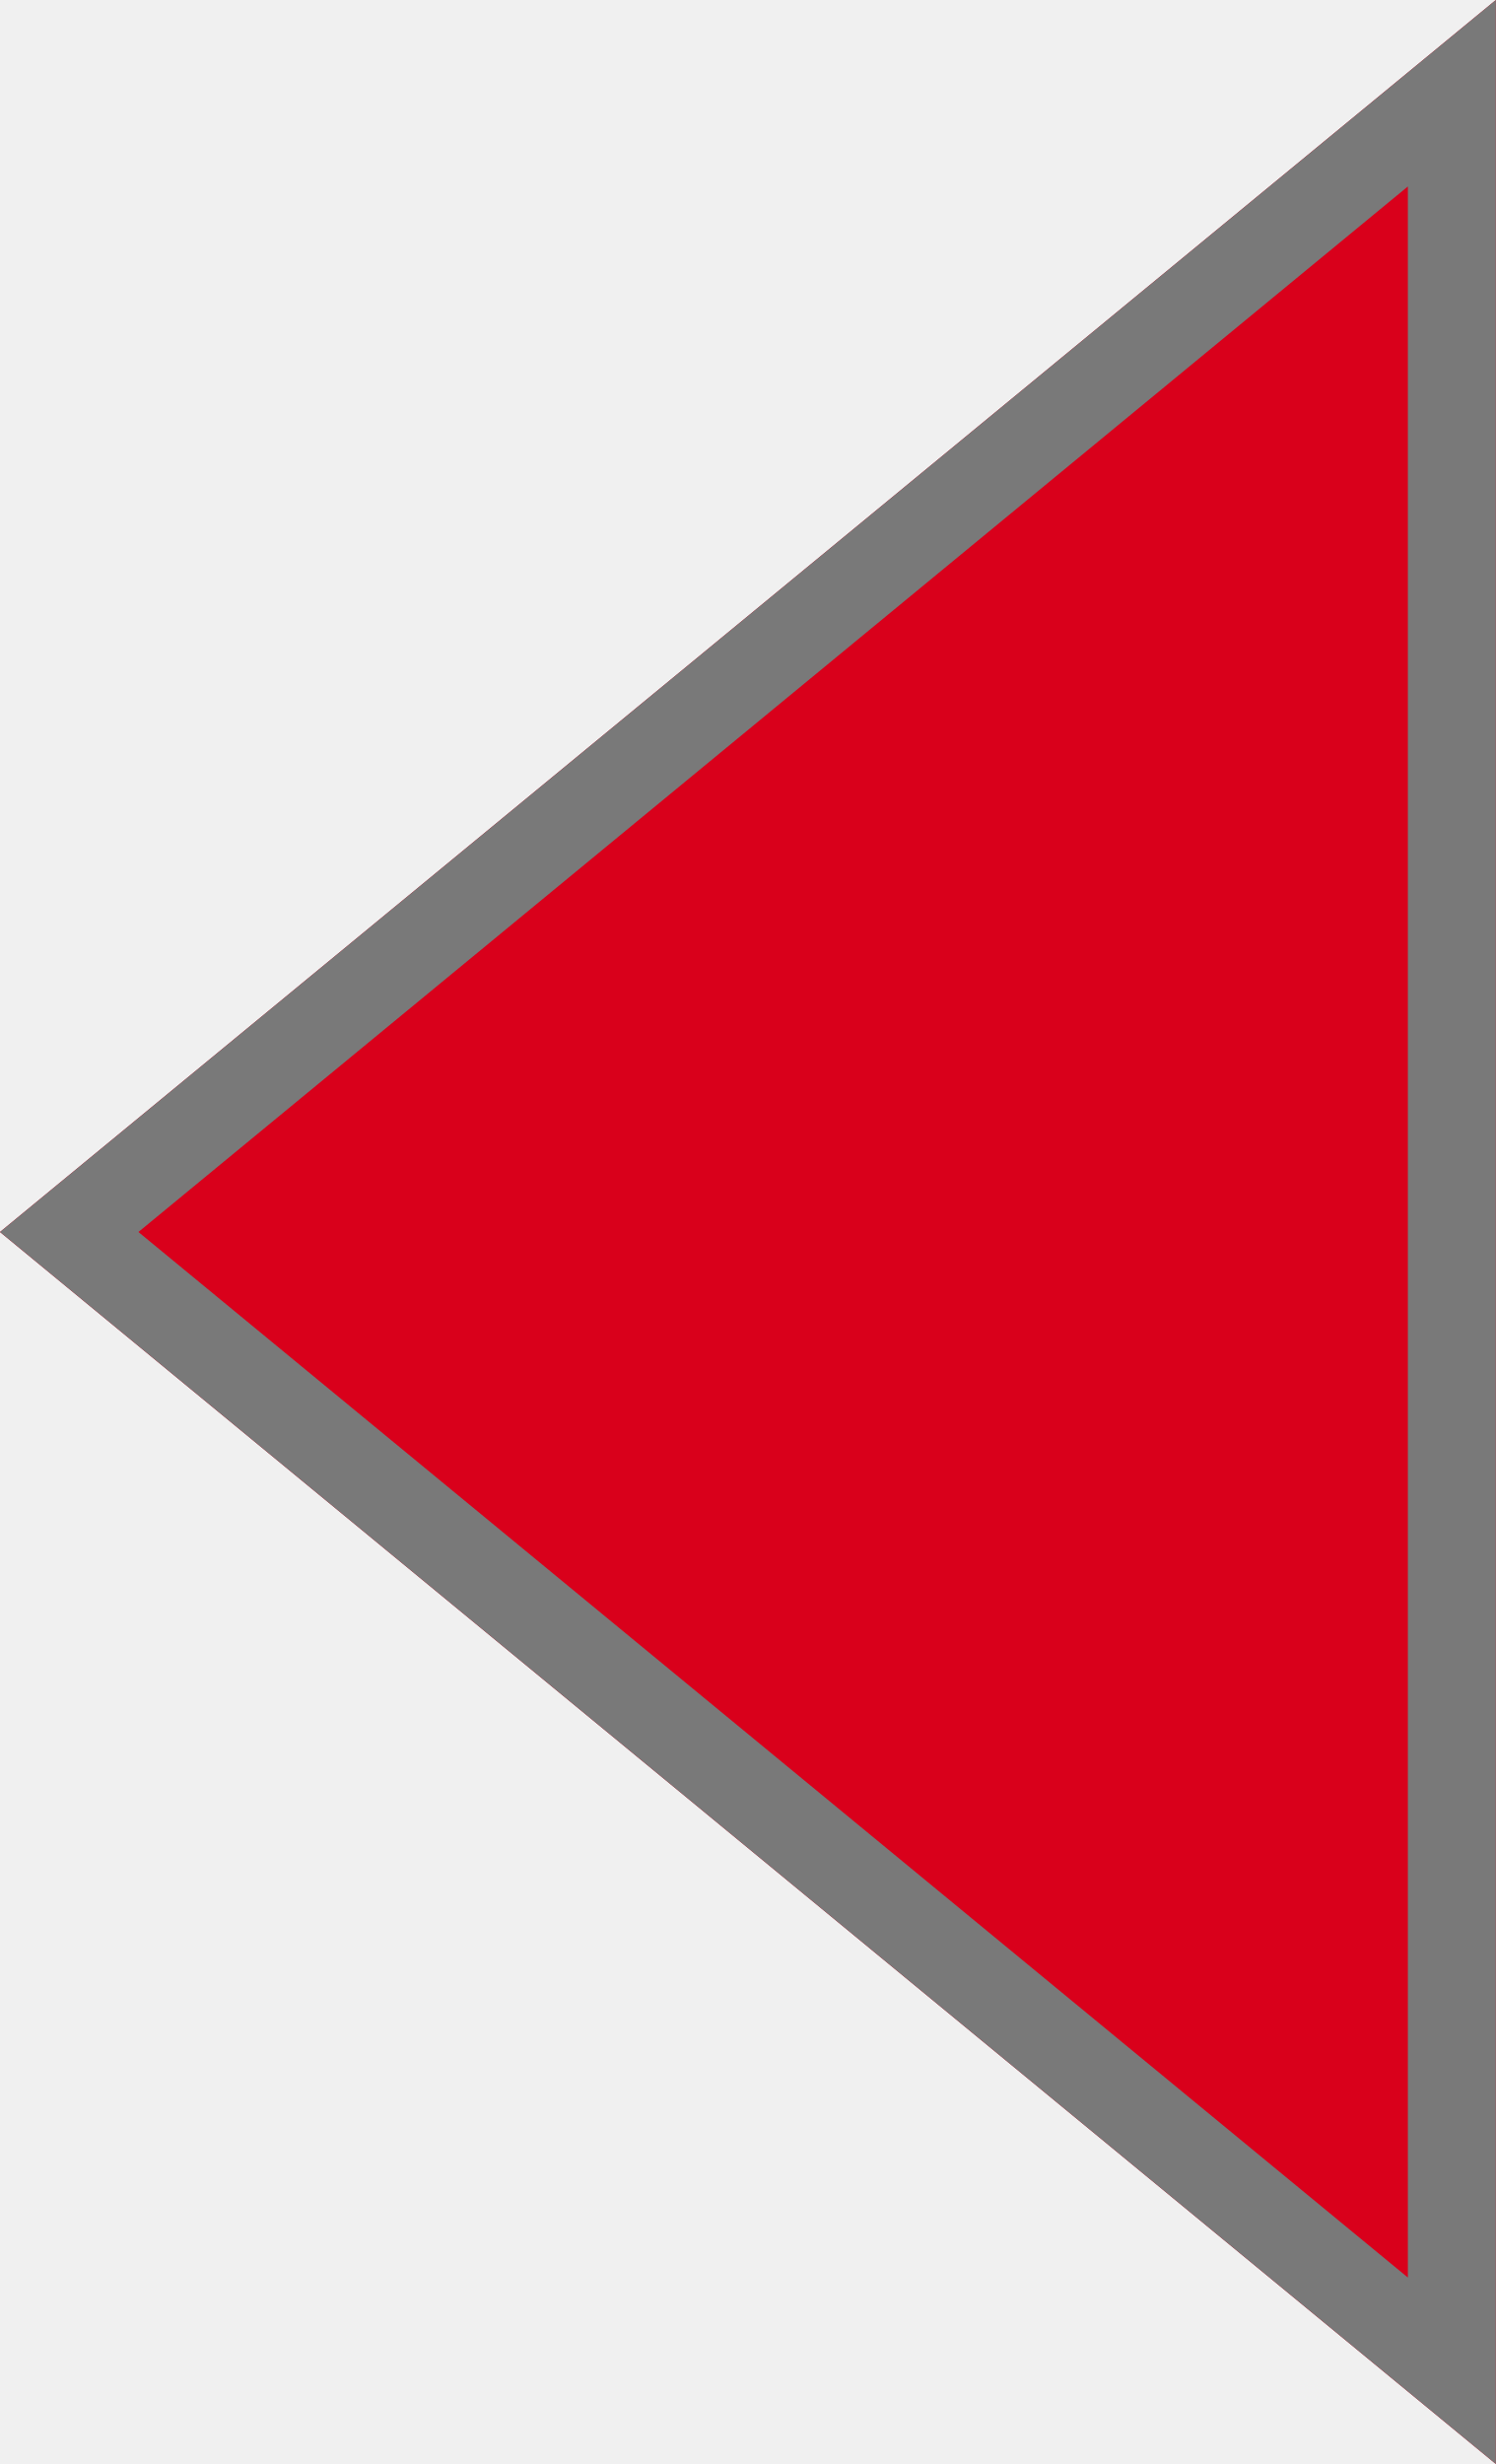
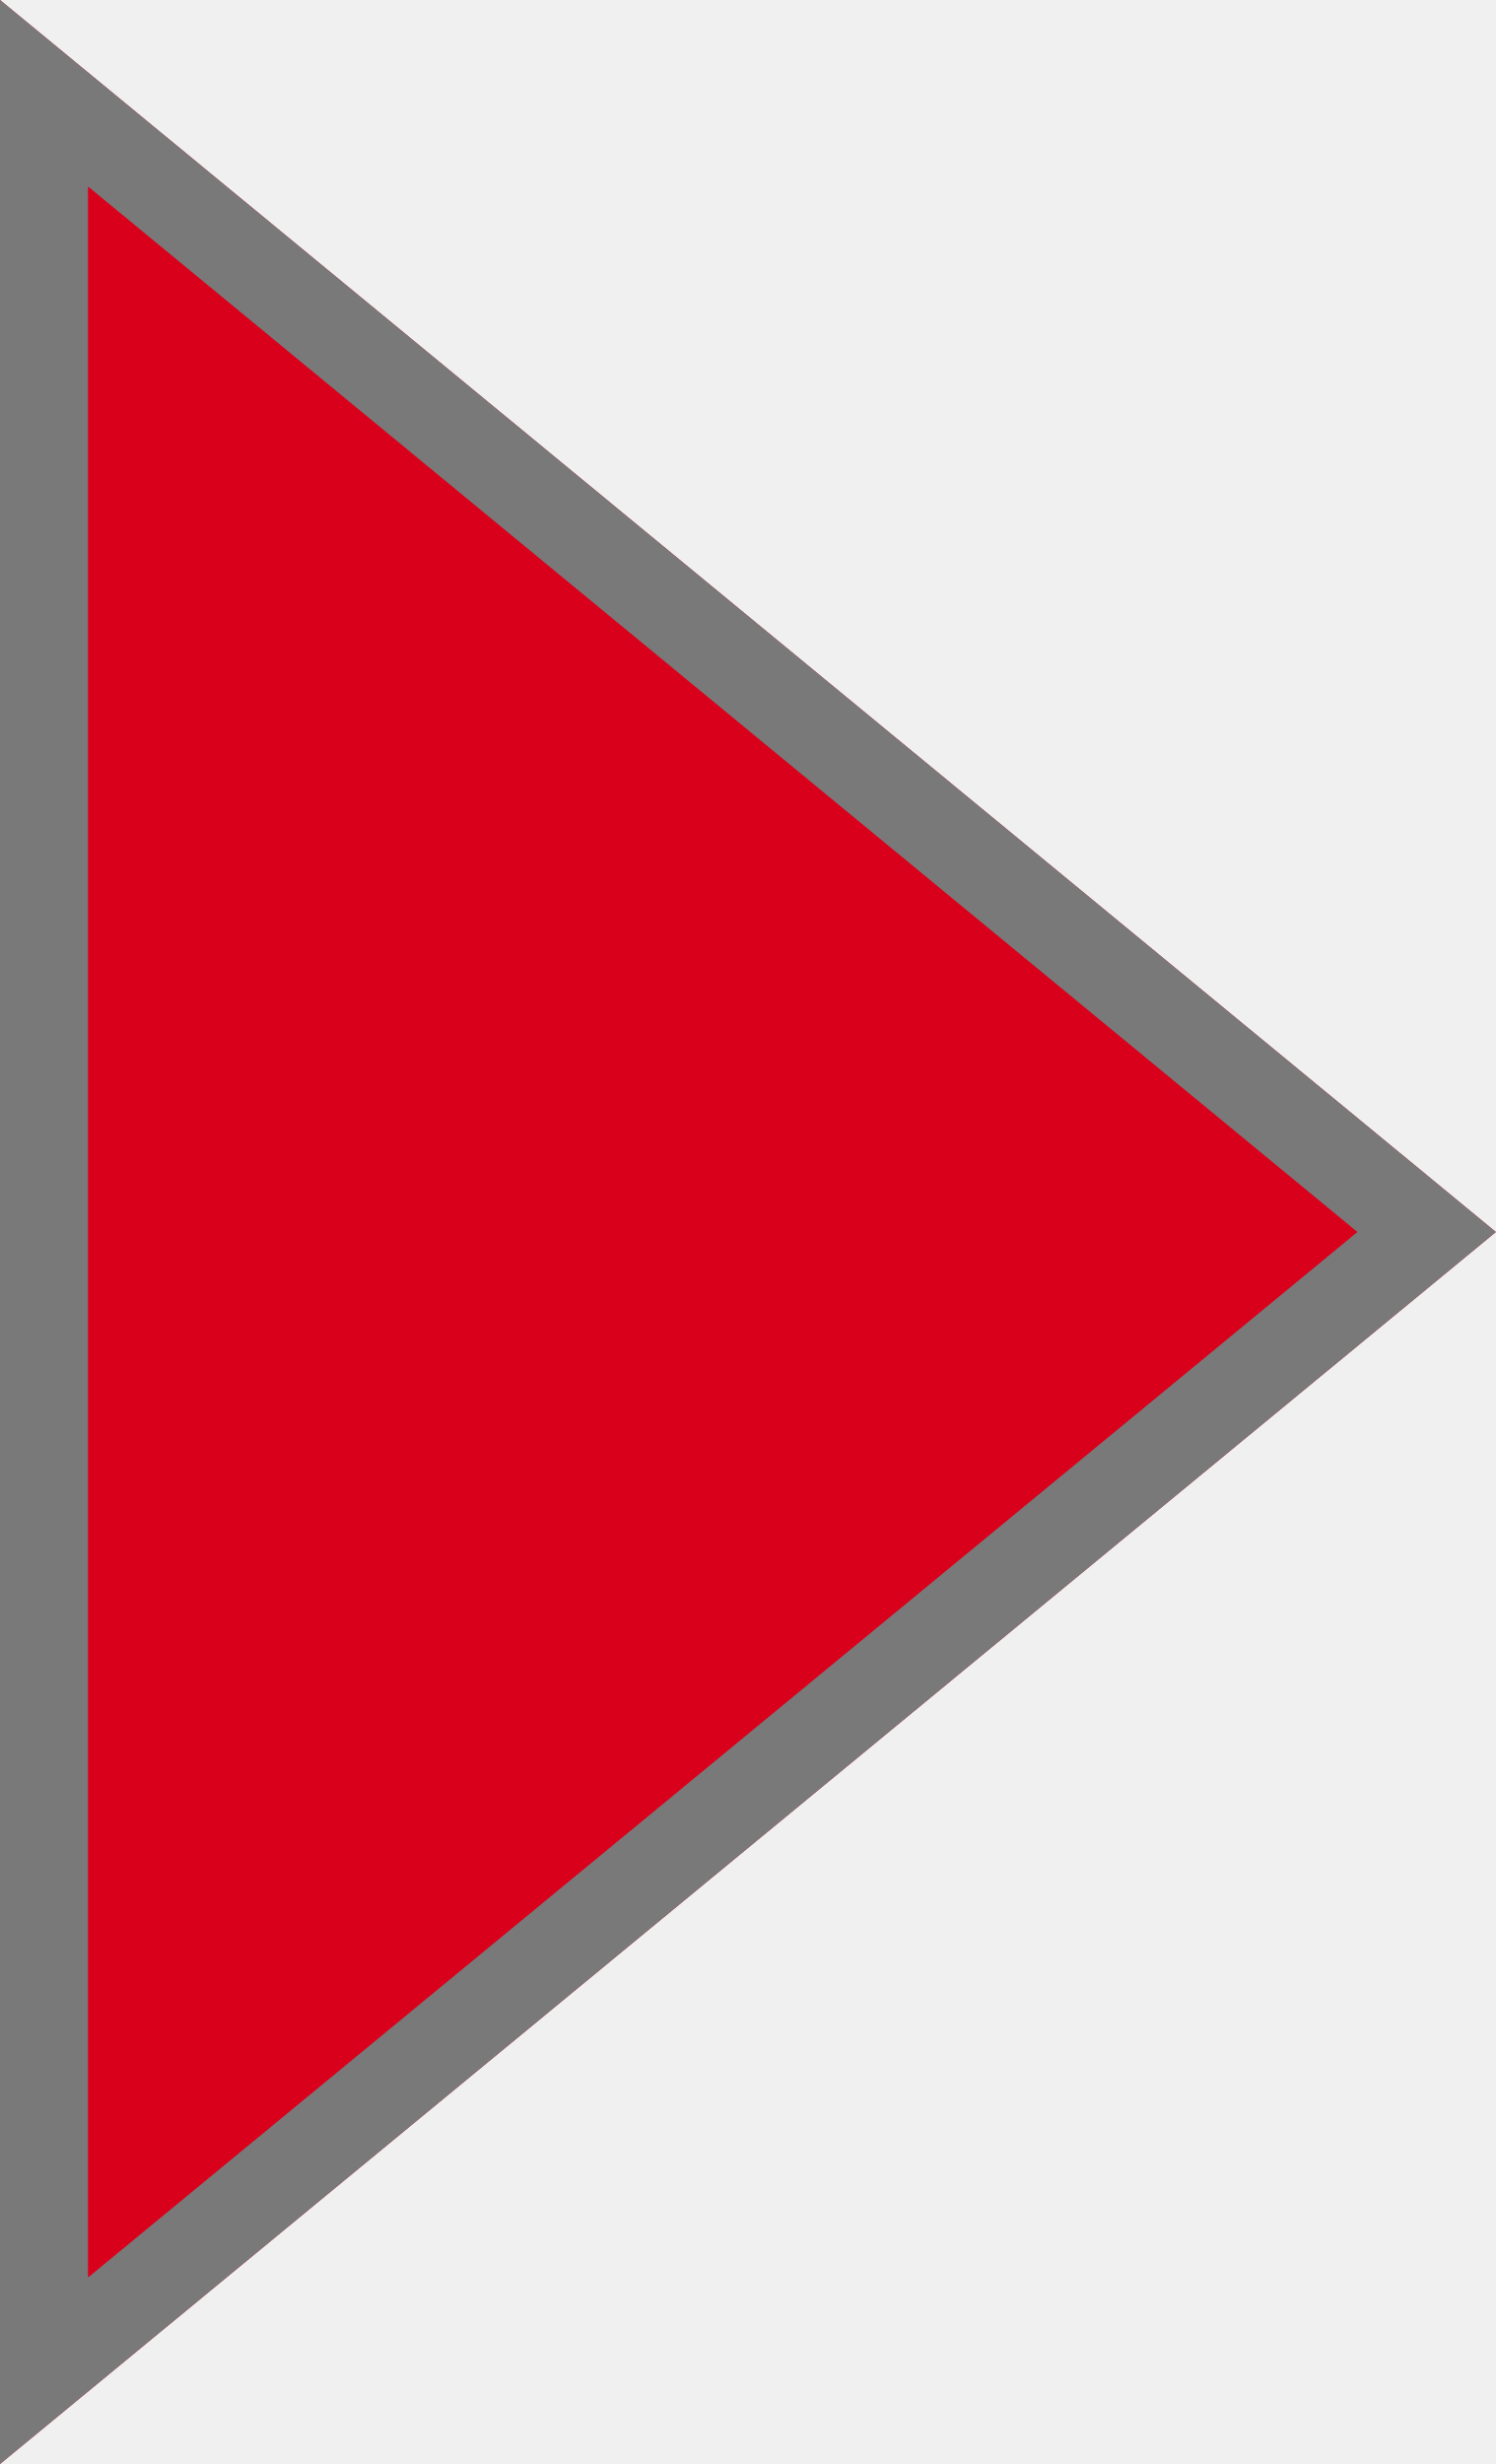
<svg xmlns="http://www.w3.org/2000/svg" version="1.1" width="17px" height="28px">
  <defs>
-     <mask fill="white" id="clip49">
-       <path d="M 0 14  L 17 28  L 17 0  L 0 14  Z " fill-rule="evenodd" />
+     <mask fill="white" id="clip134">
+       <path d="M 17 14  L 0 0  L 0 28  L 17 14  Z " fill-rule="evenodd" />
    </mask>
  </defs>
-   <g transform="matrix(1 0 0 1 -58 -216 )">
-     <path d="M 0 14  L 17 28  L 17 0  L 0 14  Z " fill-rule="nonzero" fill="#d9001b" stroke="none" transform="matrix(1 0 0 1 58 216 )" />
-     <path d="M 0 14  L 17 28  L 17 0  L 0 14  Z " stroke-width="2" stroke="#797979" fill="none" transform="matrix(1 0 0 1 58 216 )" mask="url(#clip49)" />
+   <g transform="matrix(1 0 0 1 -254 -216 )">
+     <path d="M 17 14  L 0 0  L 0 28  L 17 14  Z " fill-rule="nonzero" fill="#d9001b" stroke="none" transform="matrix(1 0 0 1 254 216 )" />
+     <path d="M 17 14  L 0 0  L 0 28  L 17 14  Z " stroke-width="2" stroke="#797979" fill="none" transform="matrix(1 0 0 1 254 216 )" mask="url(#clip134)" />
  </g>
</svg>
